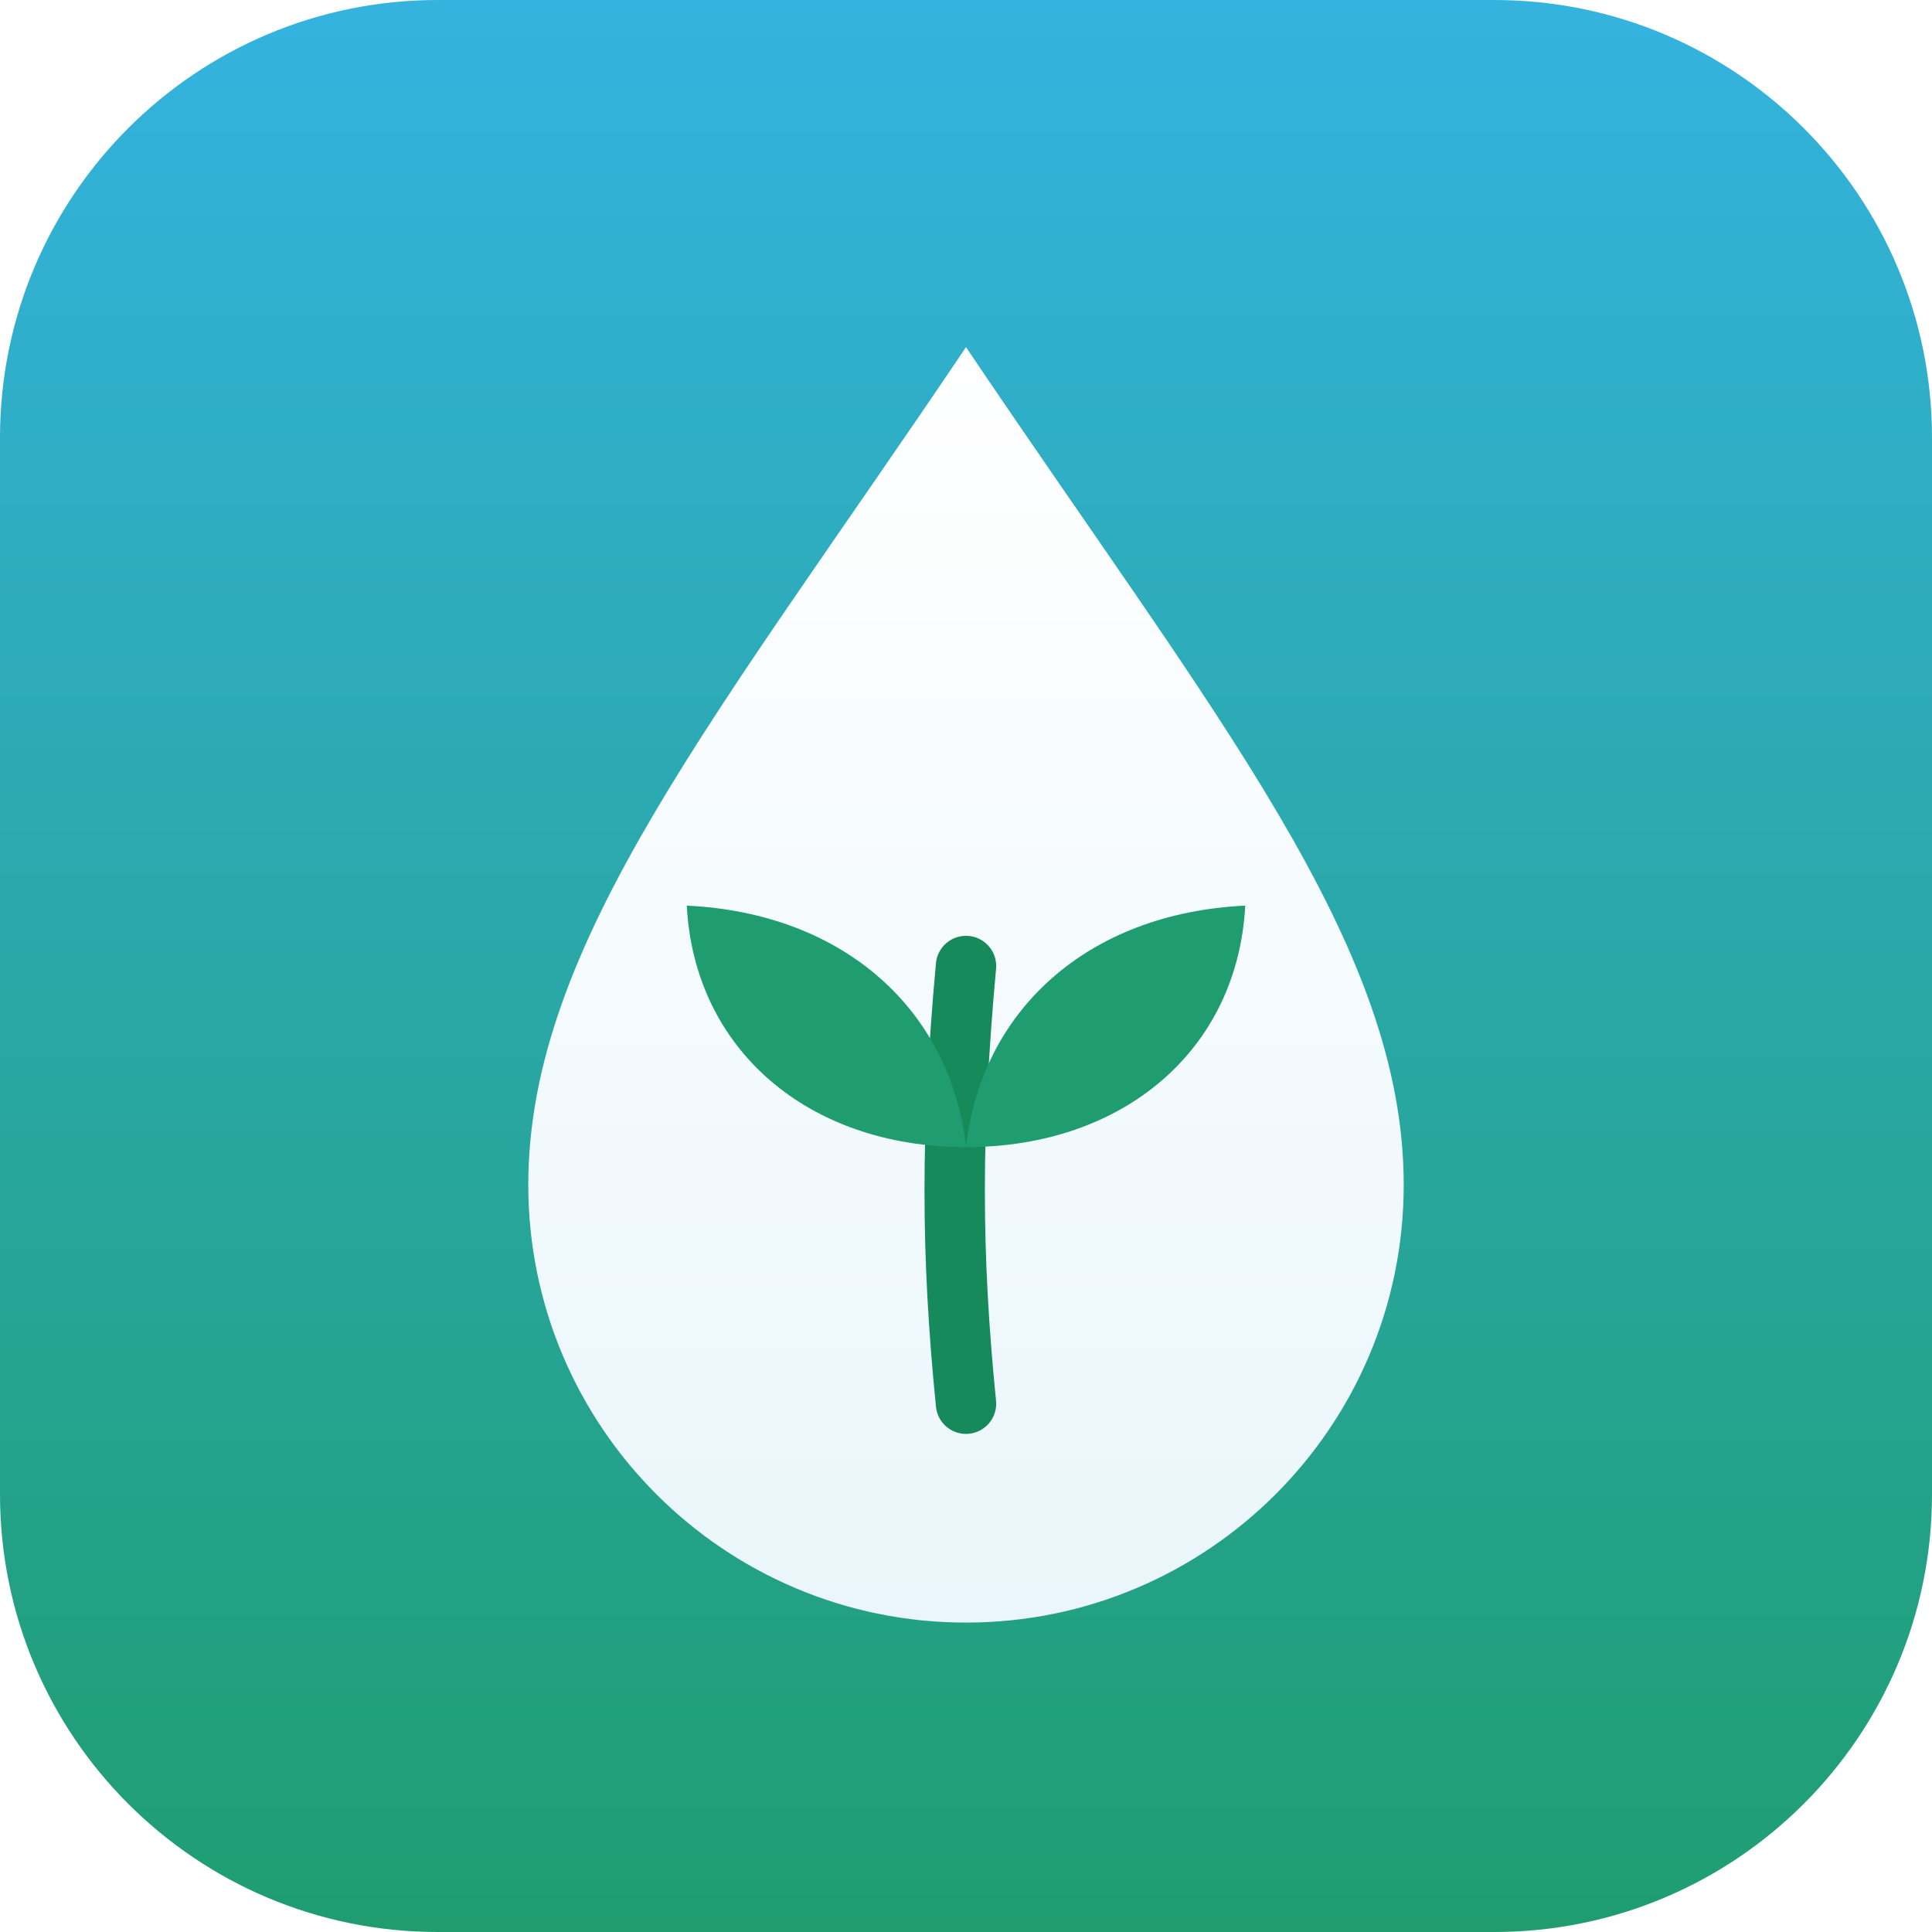
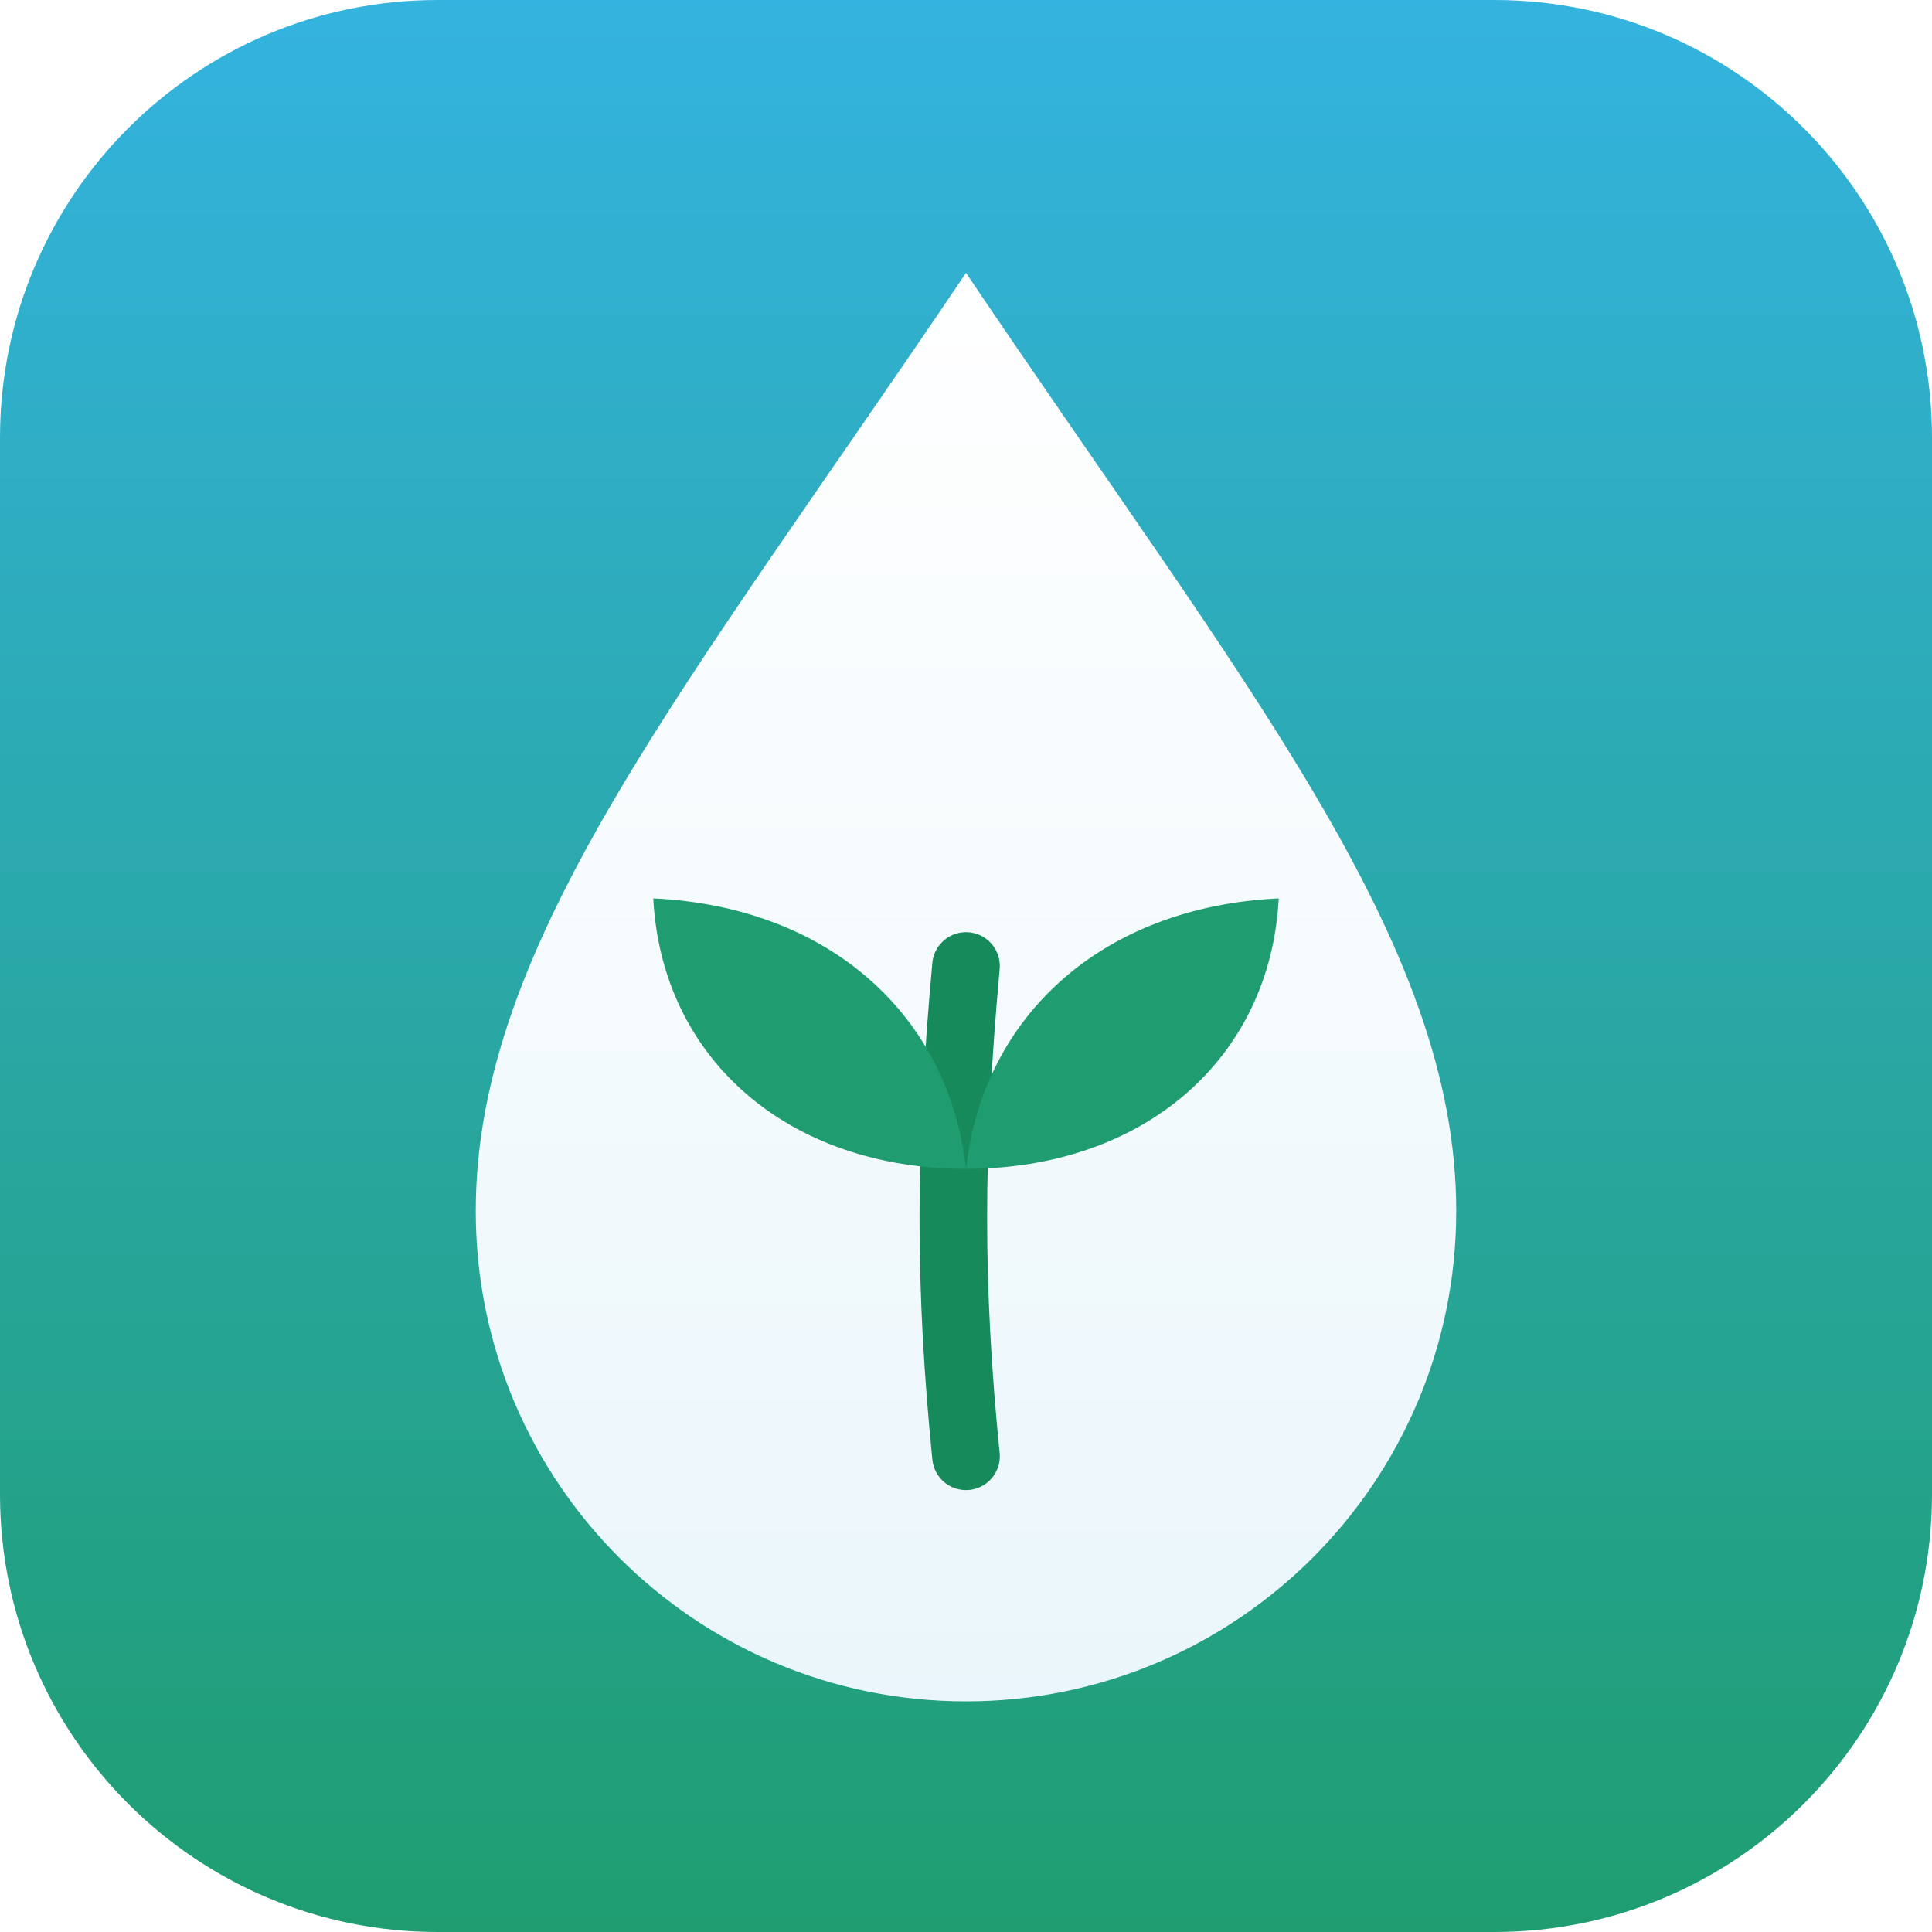
<svg xmlns="http://www.w3.org/2000/svg" viewBox="0 0 512 512" width="512" height="512">
  <defs>
    <linearGradient id="bg" x1="0" y1="0" x2="0" y2="1">
      <stop offset="0" stop-color="#34b3e0" />
      <stop offset="1" stop-color="#1f9d70" />
    </linearGradient>
    <linearGradient id="drop" x1="0" y1="0" x2="0" y2="1">
      <stop offset="0" stop-color="#ffffff" />
      <stop offset="1" stop-color="#eaf6fb" />
    </linearGradient>
  </defs>
  <rect width="512" height="512" rx="116" fill="url(#bg)" />
-   <path d="M256 92 C 322 190 372 250 372 314 A 116 116 0 1 1 140 314 C 140 250 190 190 256 92 Z" fill="url(#drop)" />
-   <path d="M256 372 C 252 332 252 300 256 256" fill="none" stroke="#178a5c" stroke-width="16" stroke-linecap="round" />
-   <path d="M256 304 C 214 304 184 278 182 240 C 224 242 252 268 256 304 Z" fill="#1f9d70" />
-   <path d="M256 304 C 298 304 328 278 330 240 C 288 242 260 268 256 304 Z" fill="#1f9d70" />
+   <g transform="translate(256 256) scale(1.12) translate(-256 -256)">
+     <path d="M256 92 C 322 190 372 250 372 314 A 116 116 0 1 1 140 314 C 140 250 190 190 256 92 Z" fill="url(#drop)" />
+     <path d="M256 372 C 252 332 252 300 256 256" fill="none" stroke="#178a5c" stroke-width="16" stroke-linecap="round" />
+     <path d="M256 304 C 214 304 184 278 182 240 C 224 242 252 268 256 304 Z" fill="#1f9d70" />
+     <path d="M256 304 C 298 304 328 278 330 240 C 288 242 260 268 256 304 Z" fill="#1f9d70" />
+   </g>
</svg>
